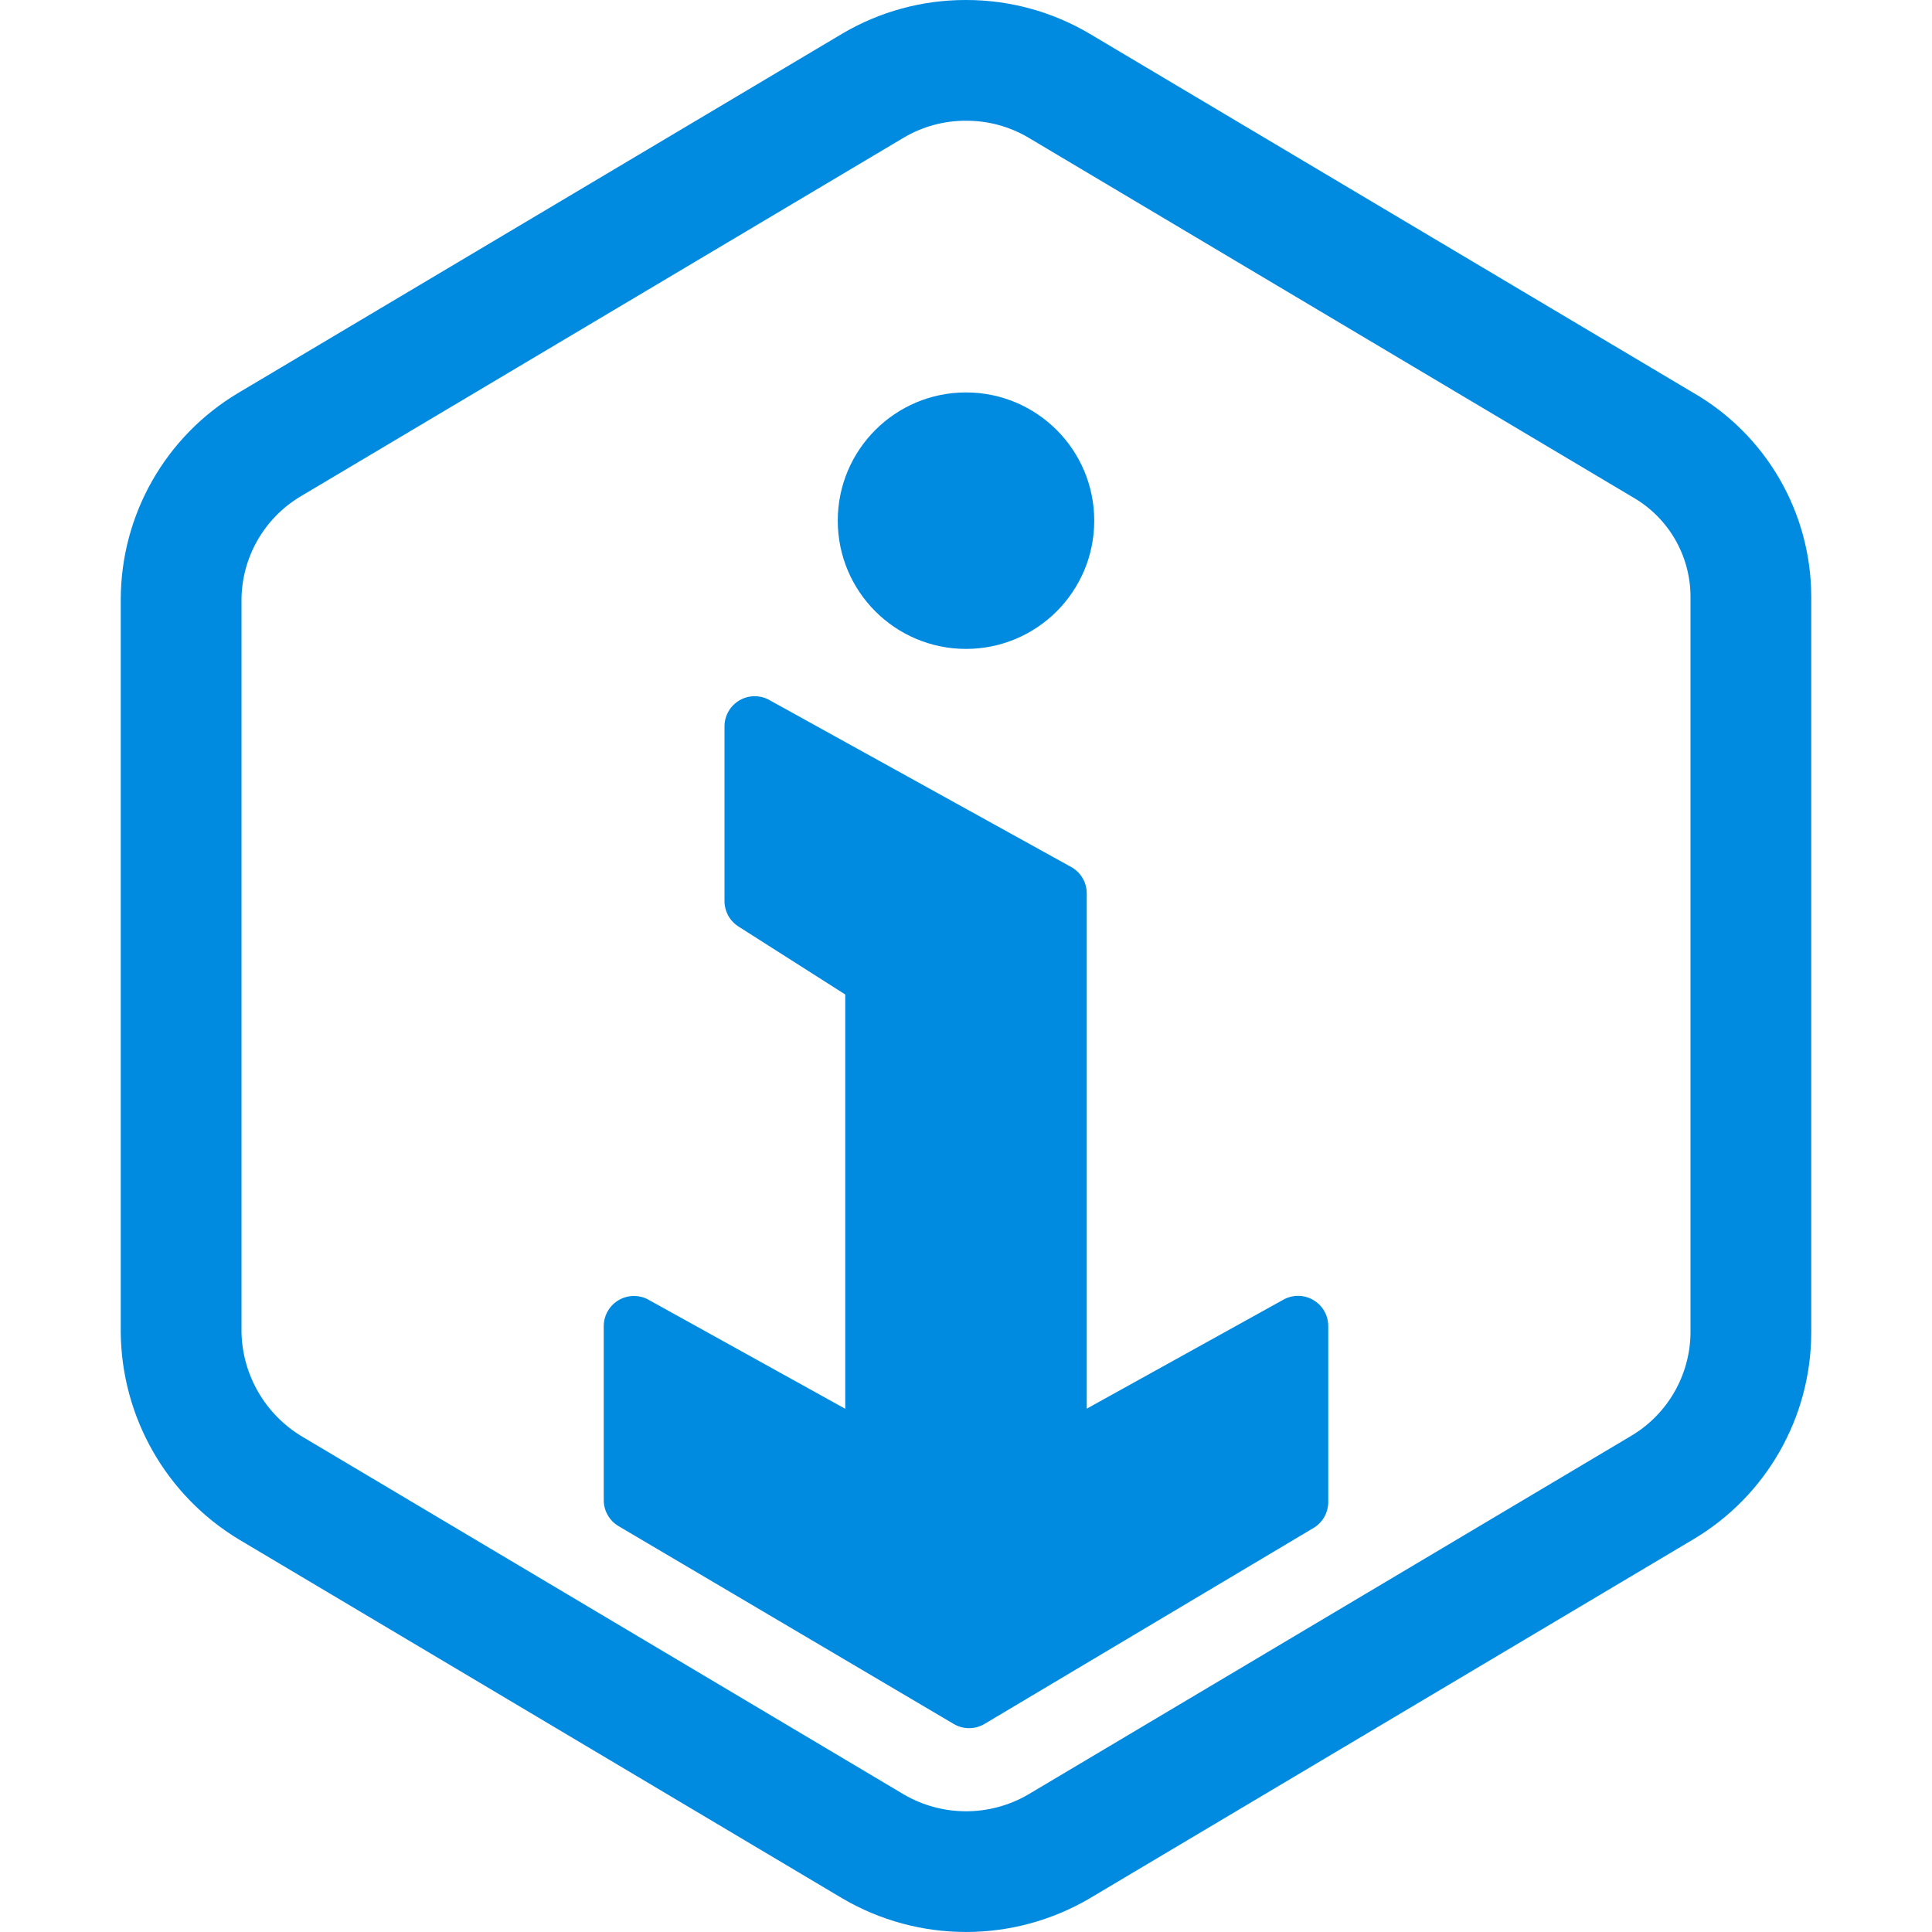
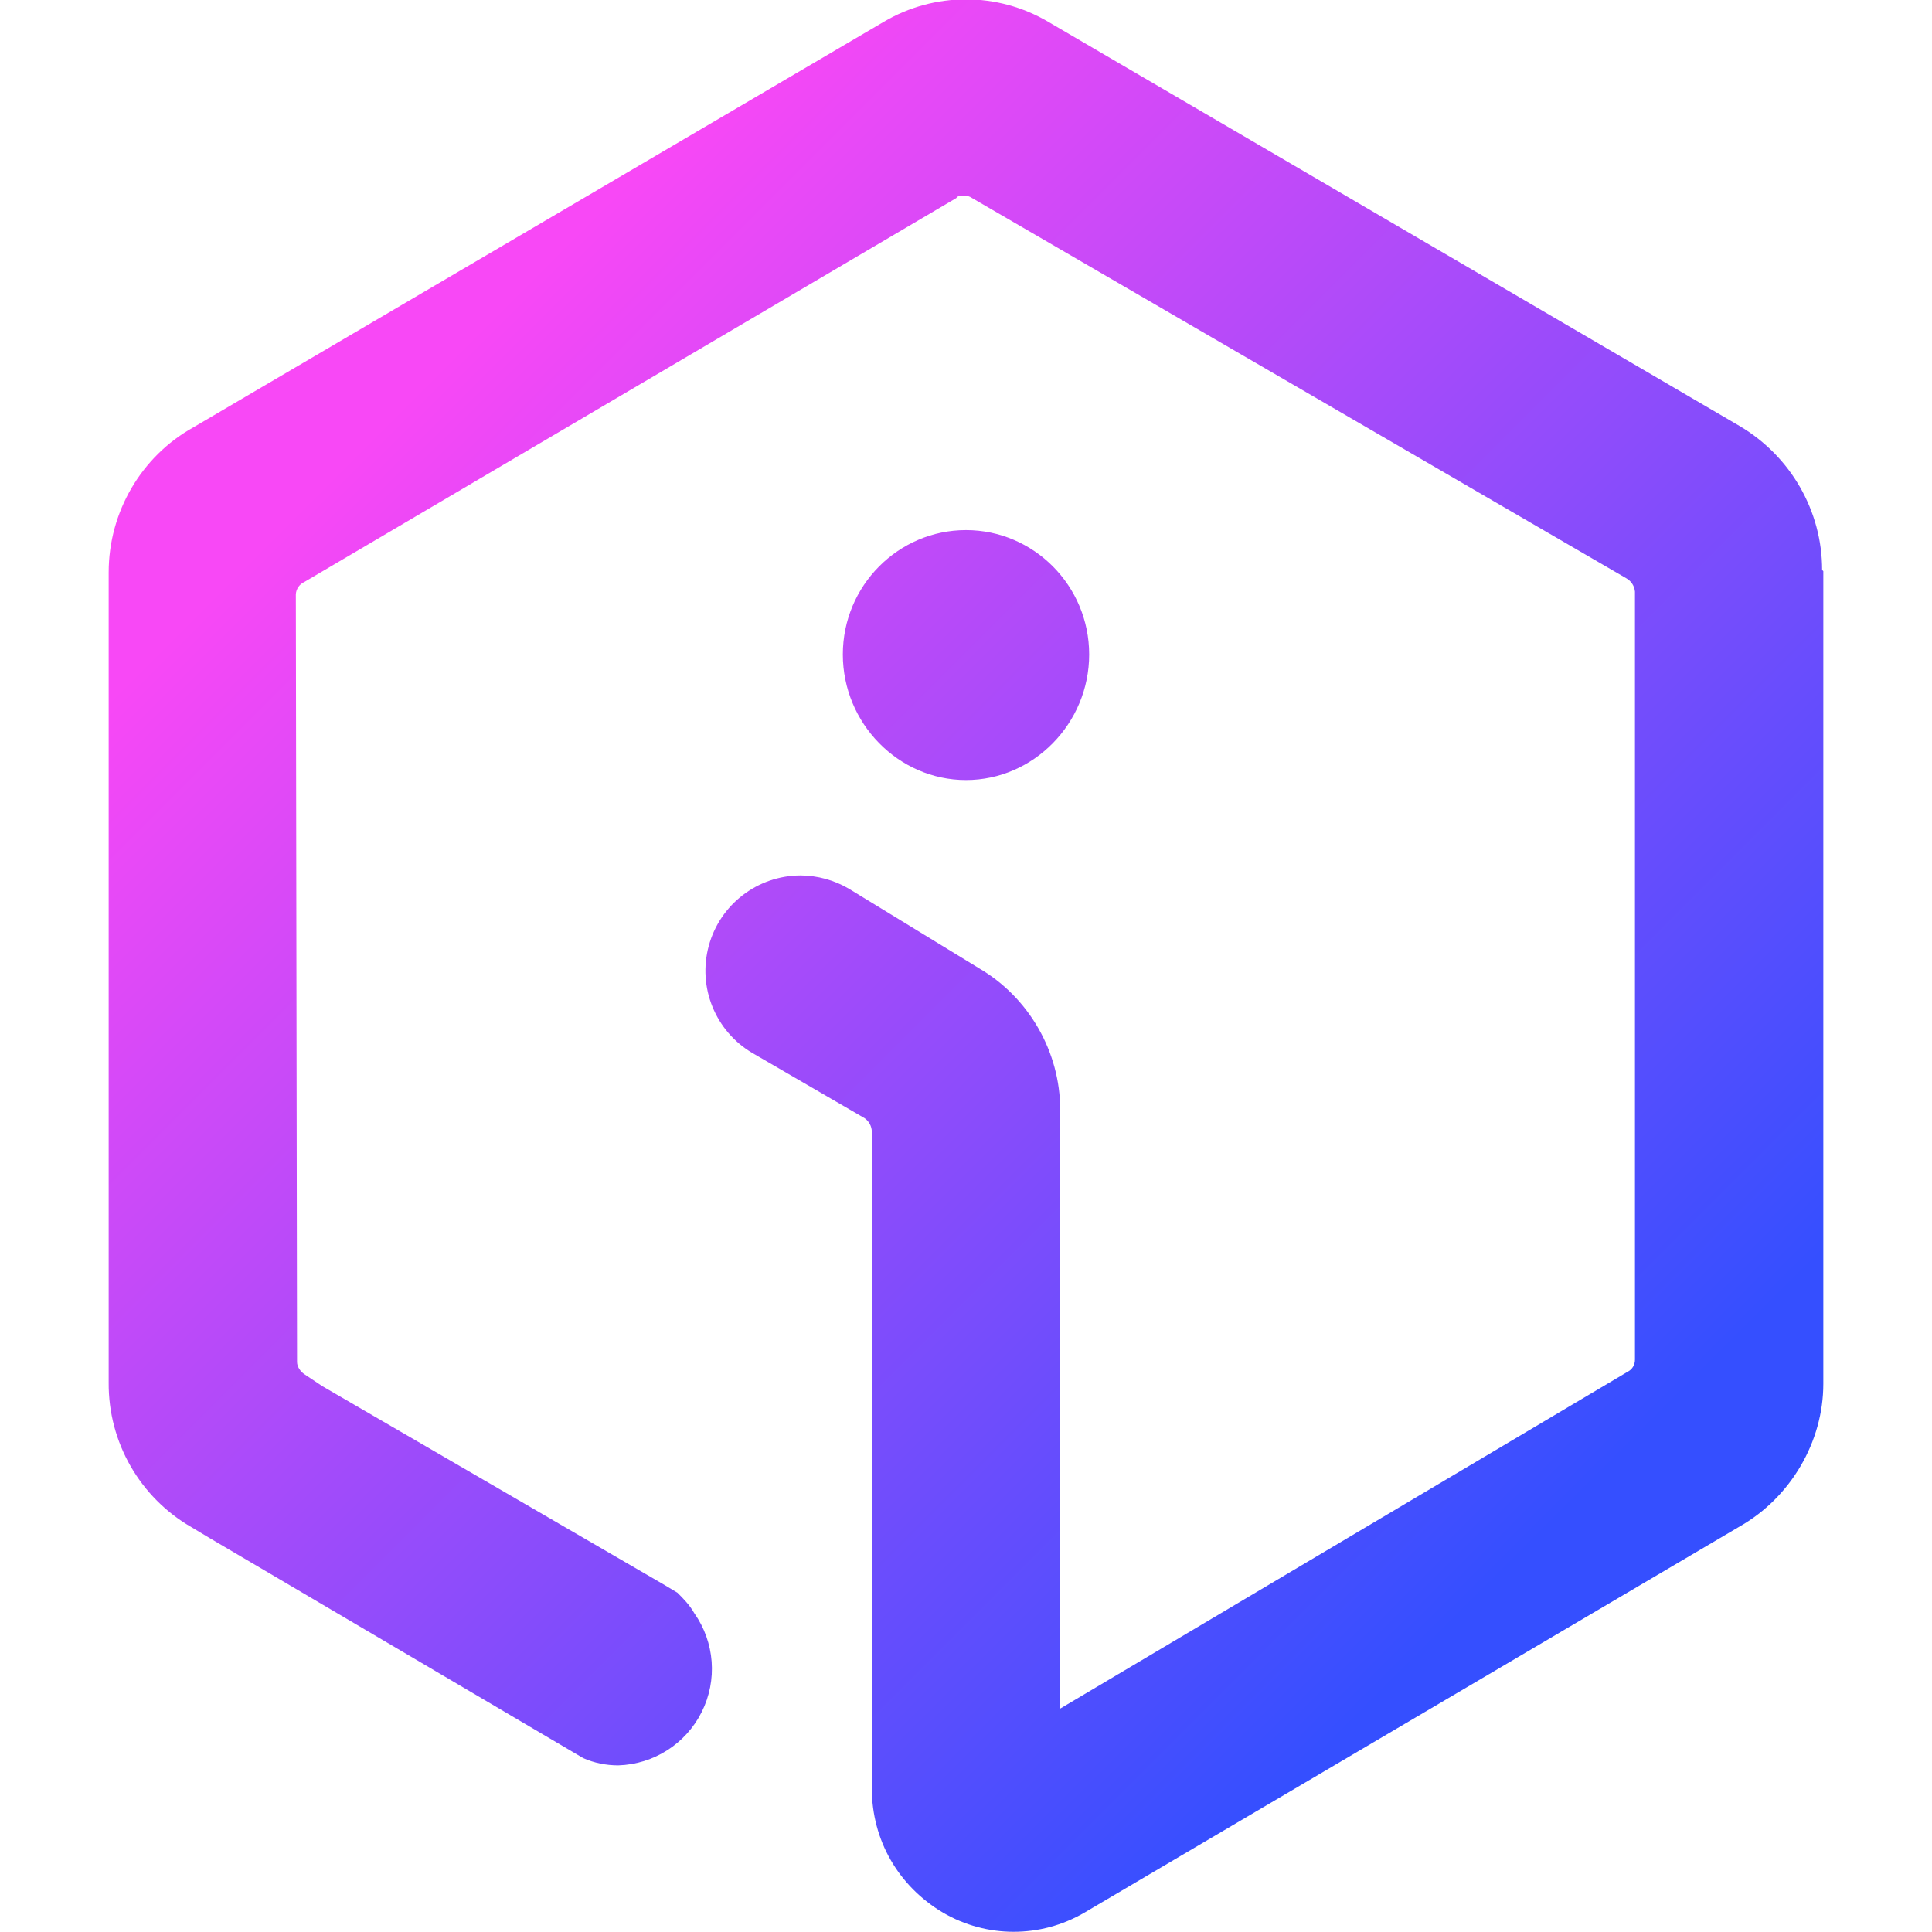
<svg xmlns="http://www.w3.org/2000/svg" viewBox="0 0 16 16">
  <style>
-     path { fill: #008BE1; }
- 
+     path { fill: url(#gradient-light-theme); }
    @media (prefers-color-scheme: dark) {
-       path { fill: #A5D7F5; } 
+       path { fill: url(#gradient-dark-theme); }
    }
  </style>
-   <path d="M8,1a1.004,1.004,0,0,1,.514.138L13.524,4.119A.951.951,0,0,1,14,4.939v6.098a1.004,1.004,0,0,1-.486.851l-5,2.974a1.023,1.023,0,0,1-1.027,0l-4.985-2.965A1.032,1.032,0,0,1,2,11.036V4.964a1.004,1.004,0,0,1,.486-.851l5-2.974A1.004,1.004,0,0,1,8,1m0-1A2.006,2.006,0,0,0,6.975.279l-5,2.974A1.994,1.994,0,0,0,1,4.964v6.073a2.025,2.025,0,0,0,.975,1.71l5,2.974a2.023,2.023,0,0,0,2.05,0l5-2.974A1.994,1.994,0,0,0,15,11.036V4.939a1.953,1.953,0,0,0-.975-1.685l-5-2.974A2.006,2.006,0,0,0,8,0ZM8,3.25a1.062,1.062,0,1,1-1.062,1.062h0A1.062,1.062,0,0,1,8,3.25Zm3,9.189a.25.25,0,0,1-.122.215l-2.725,1.623a.25.25,0,0,1-.255 0L5.123,12.639A.25.25,0,0,1,5,12.424v-1.441a.25.25,0,0,1,.378-.215L7,11.667V8.236l-.878-.559A.25.25,0,0,1,6,7.462V6.016a.25.25,0,0,1,.378-.215l2.5,1.383A.25.25,0,0,1,9,7.399v4.267l1.622-.899a.25.25,0,0,1,.378.215Z" />
+   <defs>
+     <linearGradient id="gradient-dark-theme" x1="3.309" y1="3.388" x2="12.694" y2="12.773" gradientUnits="userSpaceOnUse">
+       <stop offset="0" stop-color="#ffb5fb" />
+       <stop offset="1" stop-color="#82a3ff" />
+     </linearGradient>
+     <linearGradient id="gradient-light-theme" x1="3.309" y1="3.388" x2="12.694" y2="12.773" gradientUnits="userSpaceOnUse">
+       <stop offset="0" stop-color="#f848f6" />
+       <stop offset="1" stop-color="#354fff" />
+     </linearGradient>
+   </defs>
+   <path d="M15.1 4.73v6.73c0 .48-.27.94-.69 1.18l-5.43 3.2a1.16 1.16 0 0 1-1.17 0c-.37-.22-.59-.6-.59-1.03V9.37a.14.14 0 0 0-.06-.11l-.93-.54a.79.79 0 0 1 .4-1.47.8.8 0 0 1 .4.11l1.08.66c.41.24.67.69.67 1.17v4.96l4.7-2.79c.04-.02.06-.06.06-.1V4.9a.14.14 0 0 0-.07-.11L8.05 1.64a.11.11 0 0 0-.07-.02c-.02 0-.05 0-.06.02l-5.4 3.18a.12.12 0 0 0-.07.1l.01 6.36c0 .04.03.08.06.1l.15.1 2.84 1.65.1.06c.05.05.1.1.14.17a.8.8 0 0 1-.63 1.26c-.1 0-.2-.02-.29-.06l-2.75-1.62-.34-.2-.15-.09a1.37 1.37 0 0 1-.69-1.2V4.74c0-.5.27-.96.7-1.2L7.32.18a1.34 1.34 0 0 1 1.36 0l5.73 3.35c.42.25.68.7.68 1.19ZM8 6.46c.56 0 1.02-.47 1.02-1.04 0-.57-.46-1.03-1.02-1.03s-1.02.46-1.02 1.03c0 .57.46 1.04 1.02 1.04Z" />
</svg>
